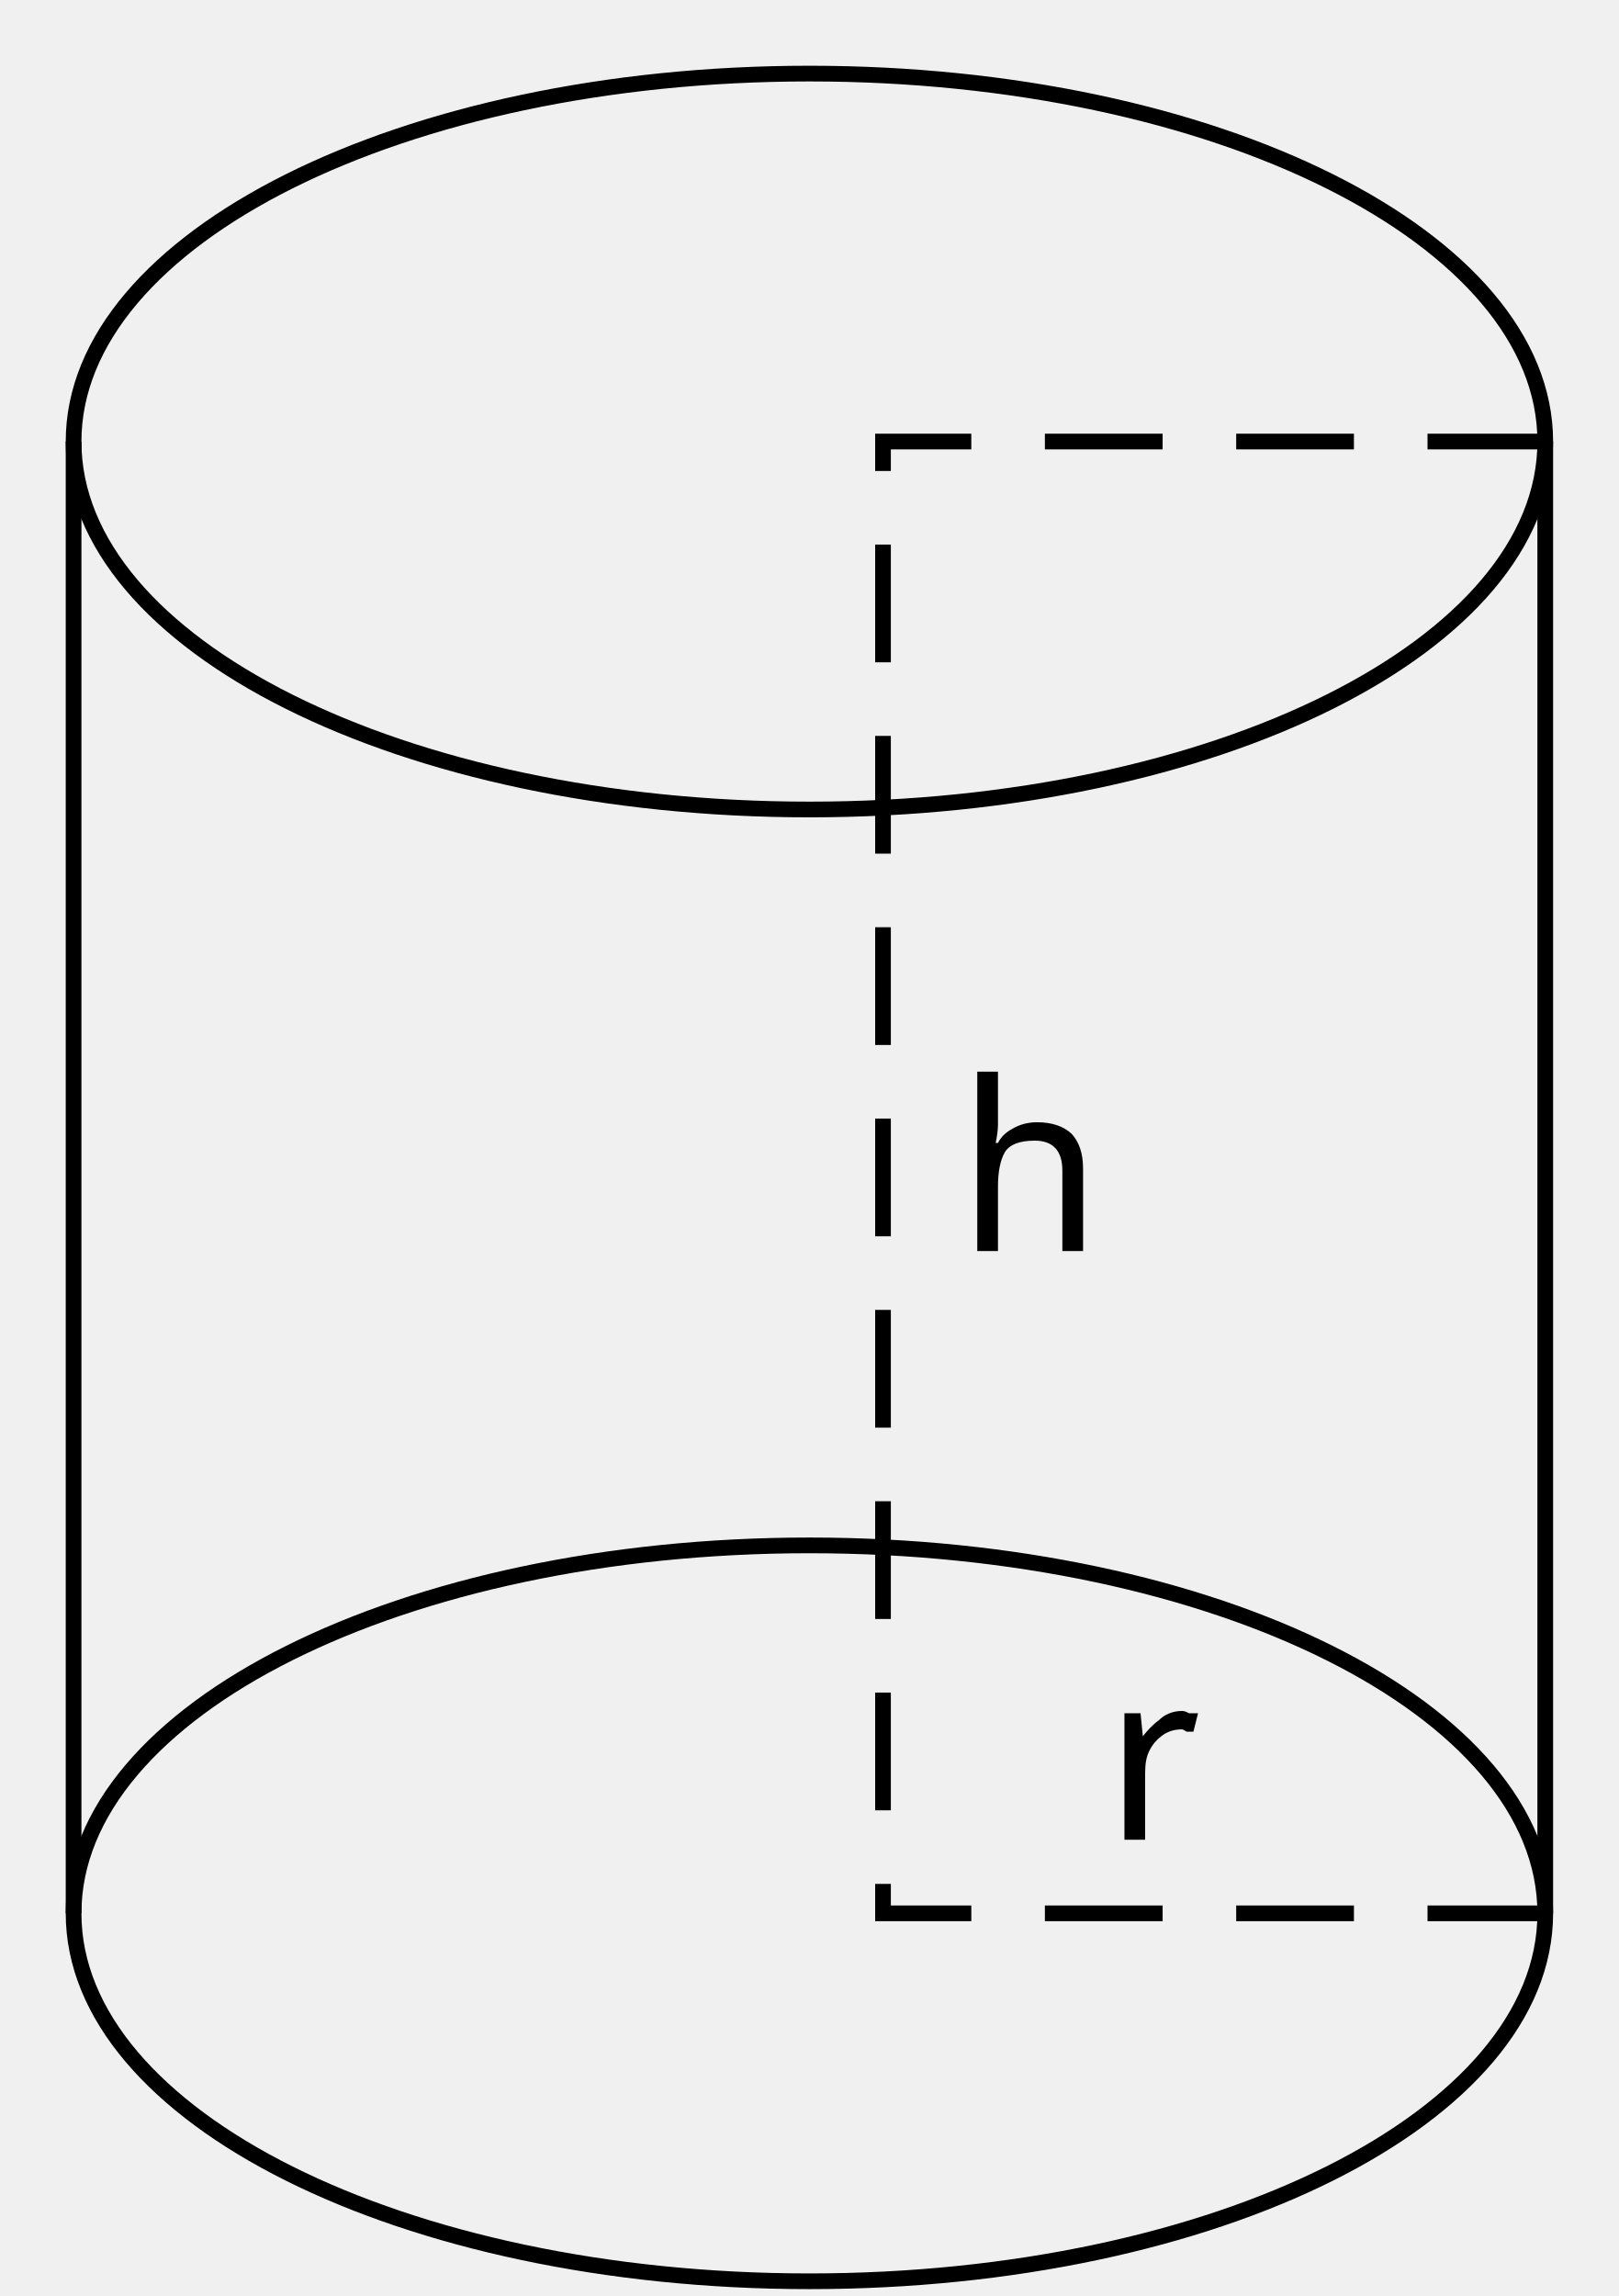
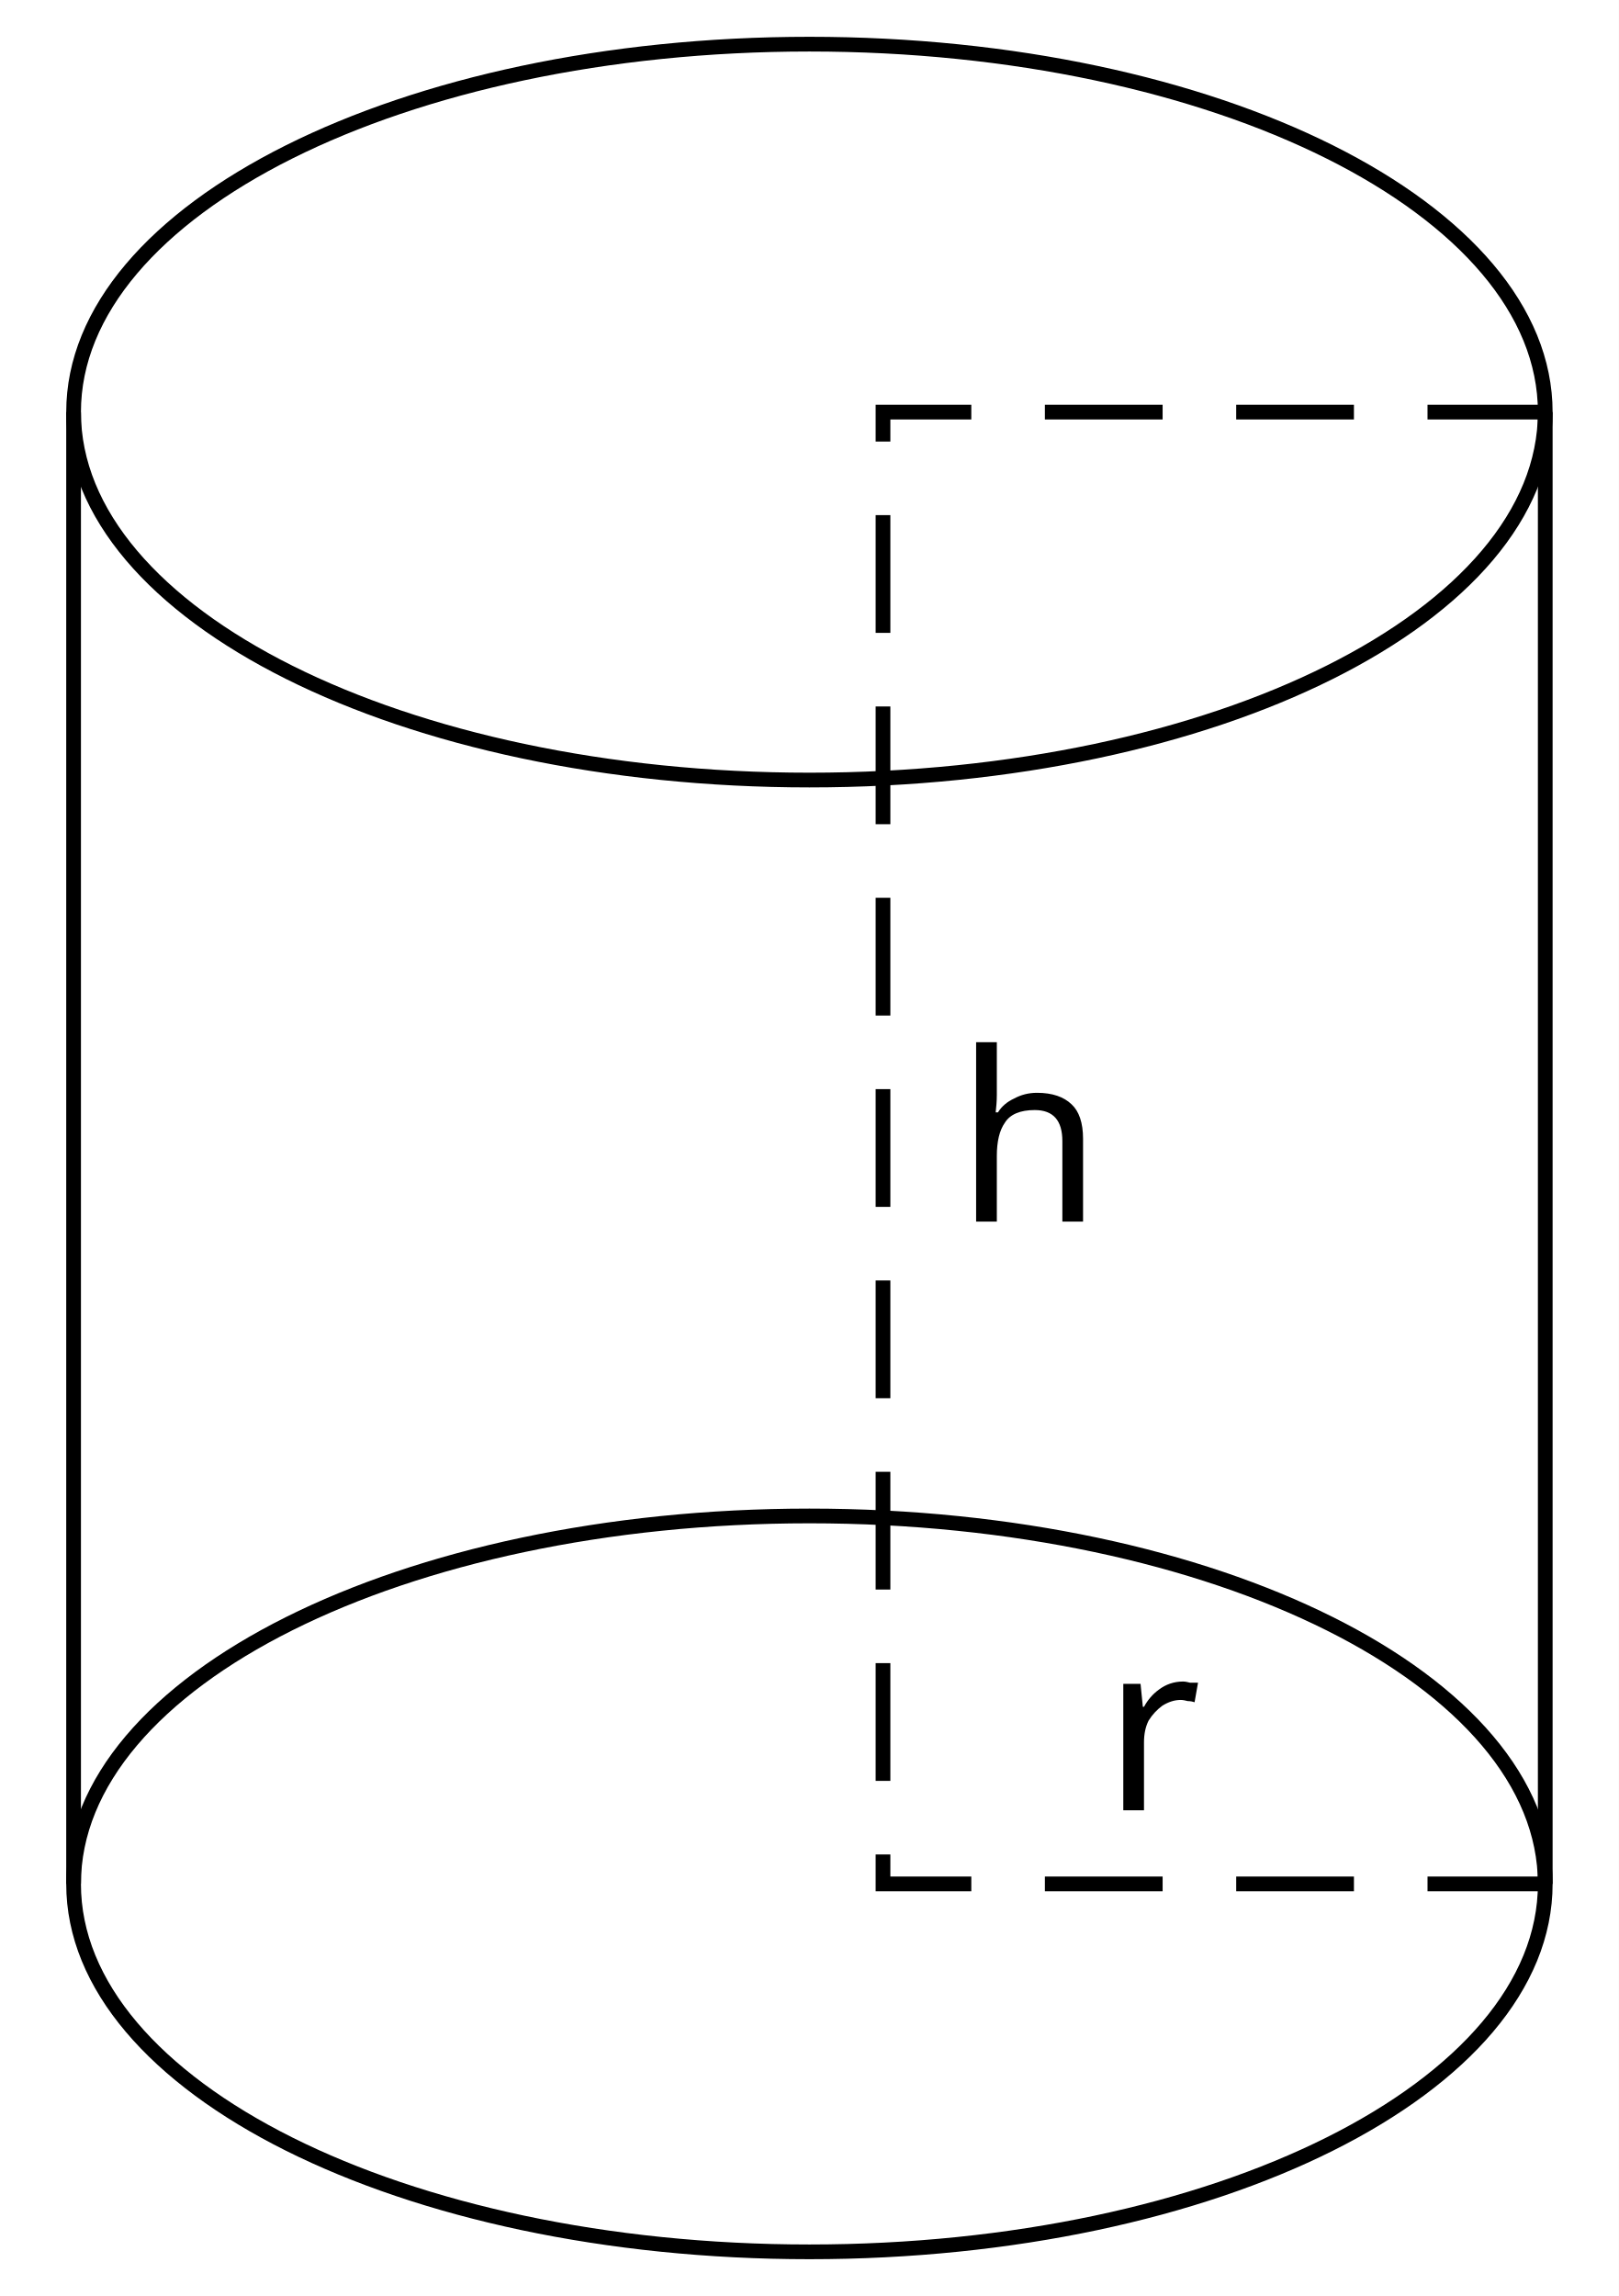
- <svg xmlns="http://www.w3.org/2000/svg" viewBox="-0.5 -0.5 11 15.6">
+ <svg xmlns="http://www.w3.org/2000/svg" viewBox="-1 -0.6 22 31.2">
  <style>
- text{font:1.2pt sans-serif;fill:#000}
- ellipse{stroke-width:0.08pt;stroke:#000;fill:none}
- path{stroke-width:0.08pt;stroke:#000;fill:none}
+ rect{fill:#fff}
+ text{font:3.2px sans-serif;fill:#000}
+ ellipse{stroke-width:0.2;stroke:#000;fill:none}
+ path{stroke-width:0.2;stroke:#000;fill:none}
</style>
-   <ellipse cx="5" cy="12.5" rx="5" ry="2.5" />
-   <path d="M 0 2.5 V 12.5 M 10 2.5 V 12.5" />
-   <path d="M 10 2.5 H 5.5 V 12.5 H 10" stroke-dasharray="0.8 0.5" />
-   <ellipse cx="5" cy="2.5" rx="5" ry="2.5" />
-   <text x="6" y="8">h</text>
-   <text x="7" y="12">r</text>
+   <rect x="-1" y="-0.6" width="22" height="31.2" />
+   <ellipse cx="10" cy="25" rx="10" ry="5" />
+   <path d="M0 5V25M20 5V25" />
+   <path d="M20 5H11V25H20" stroke-dasharray="1.6 1" />
+   <ellipse cx="10" cy="5" rx="10" ry="5" />
+   <text x="12" y="16">h</text>
+   <text x="14" y="24">r</text>
</svg>
